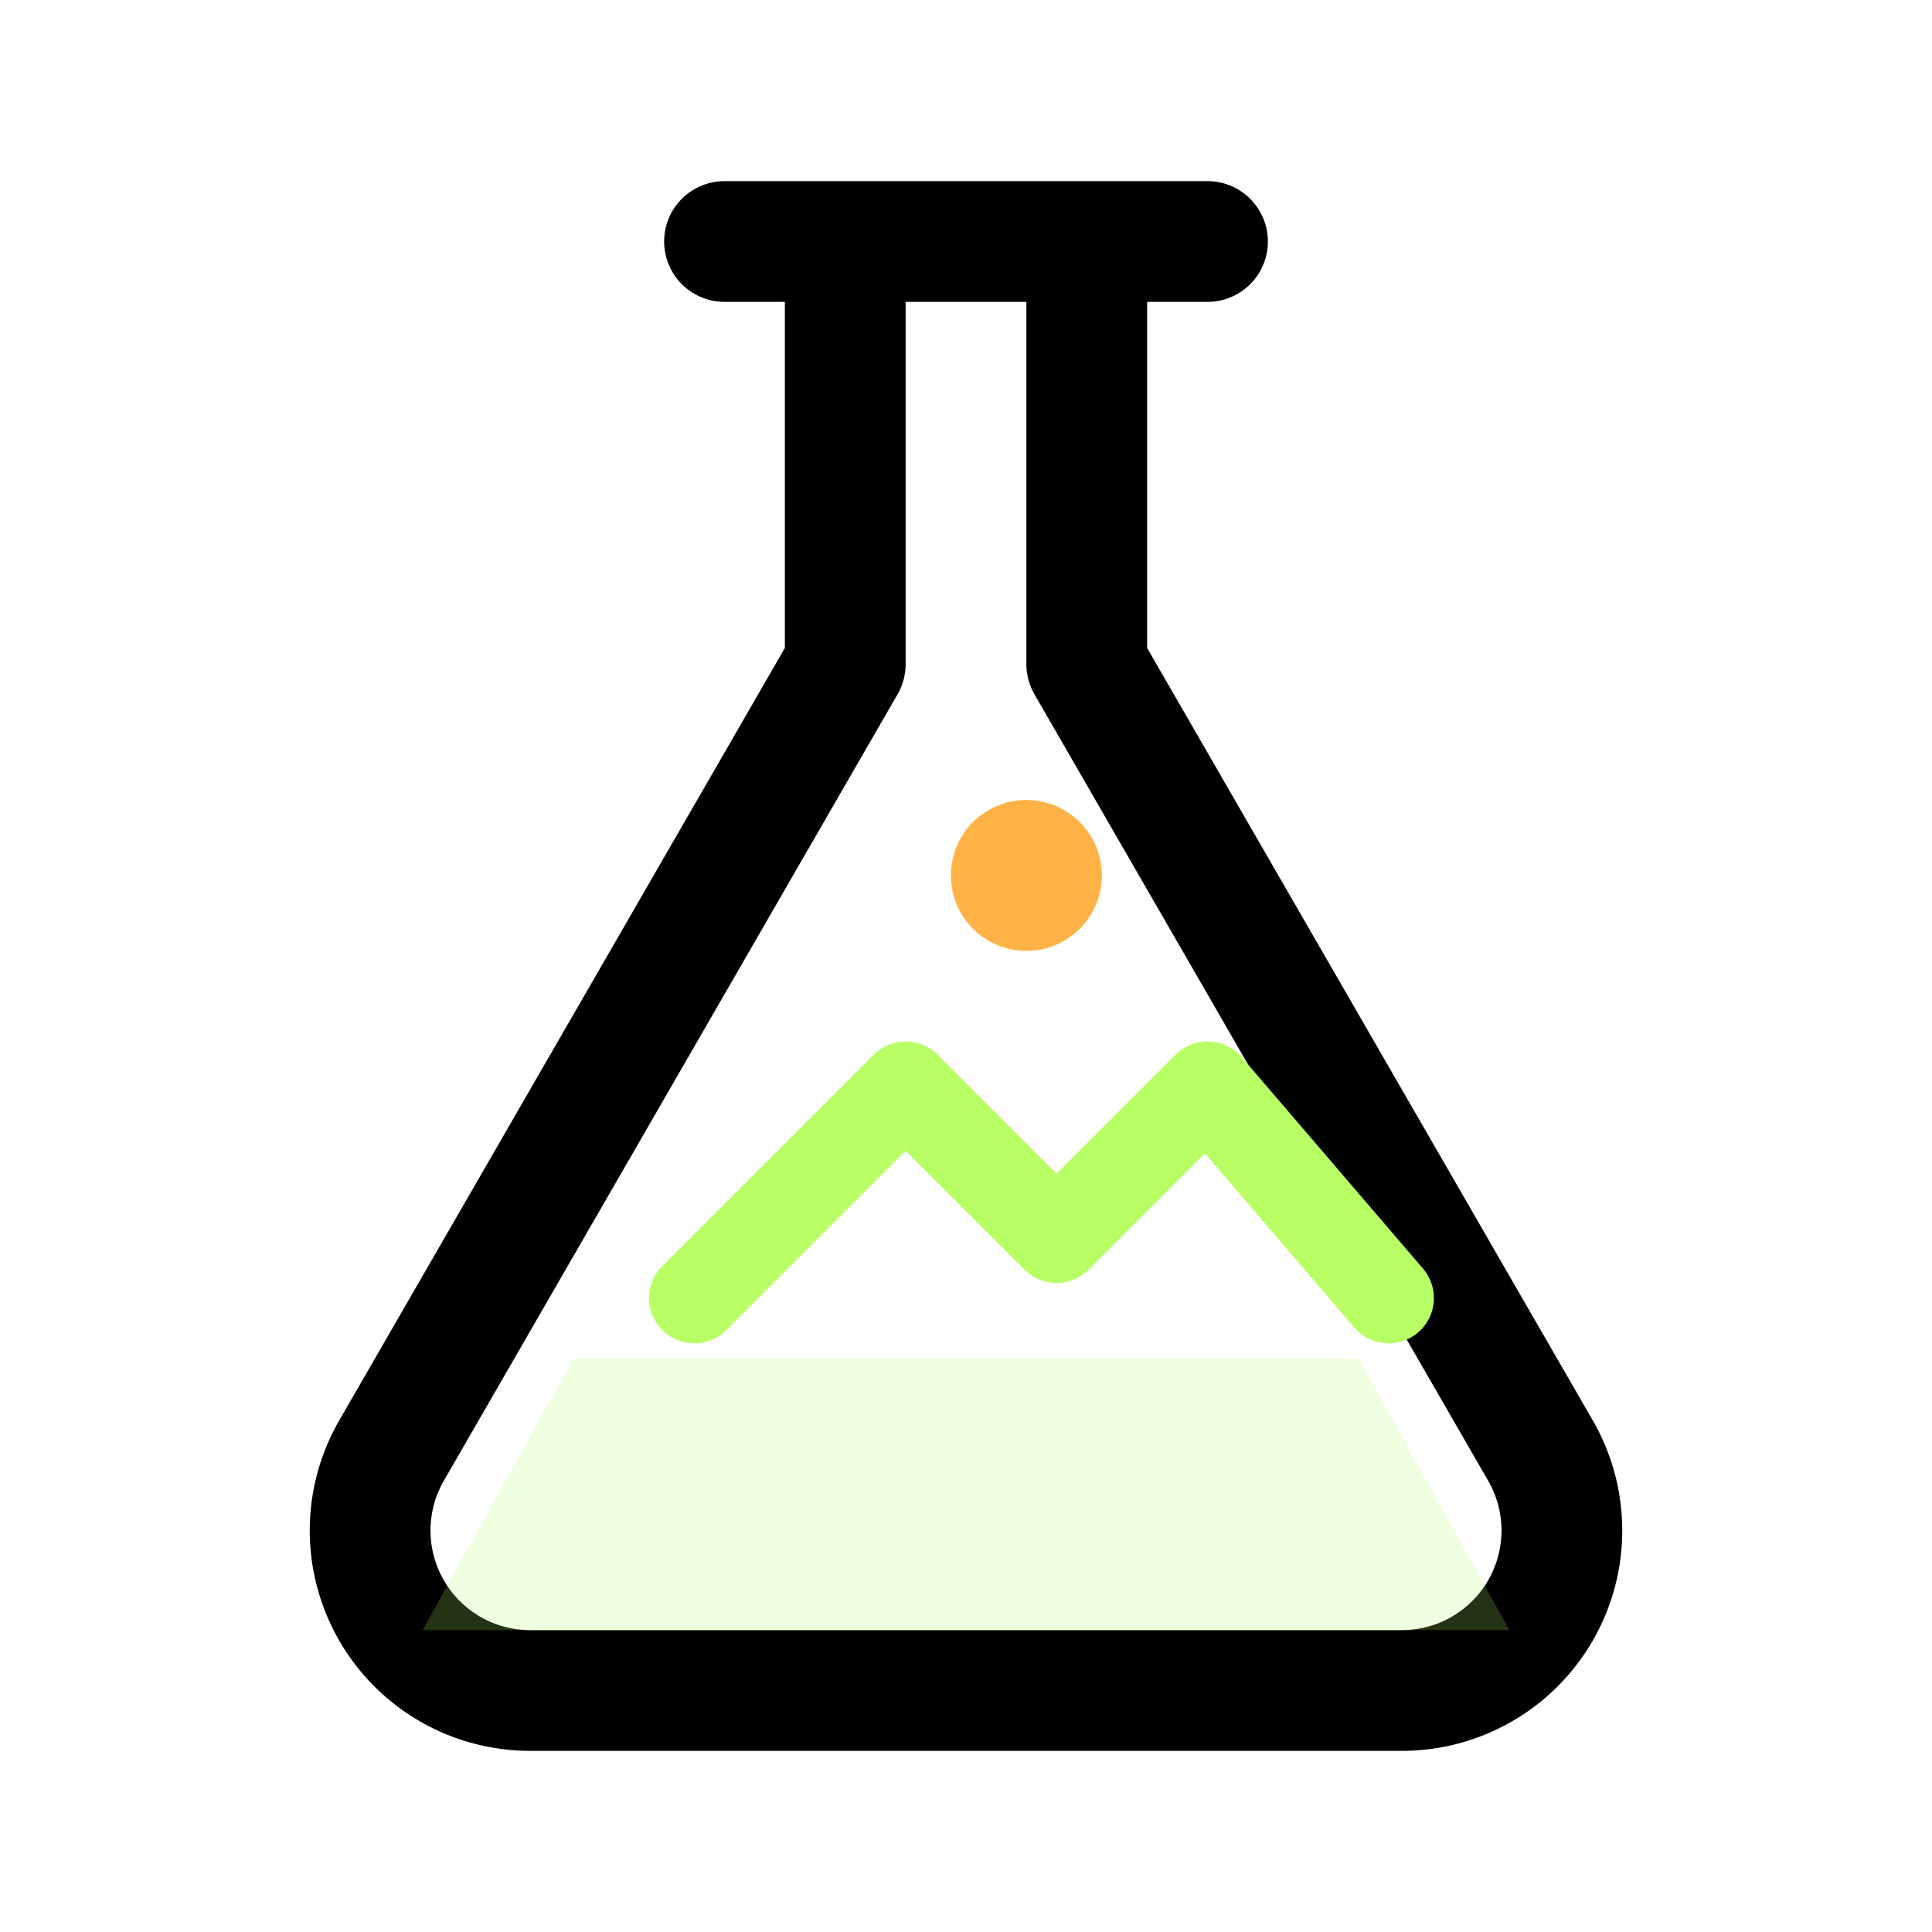
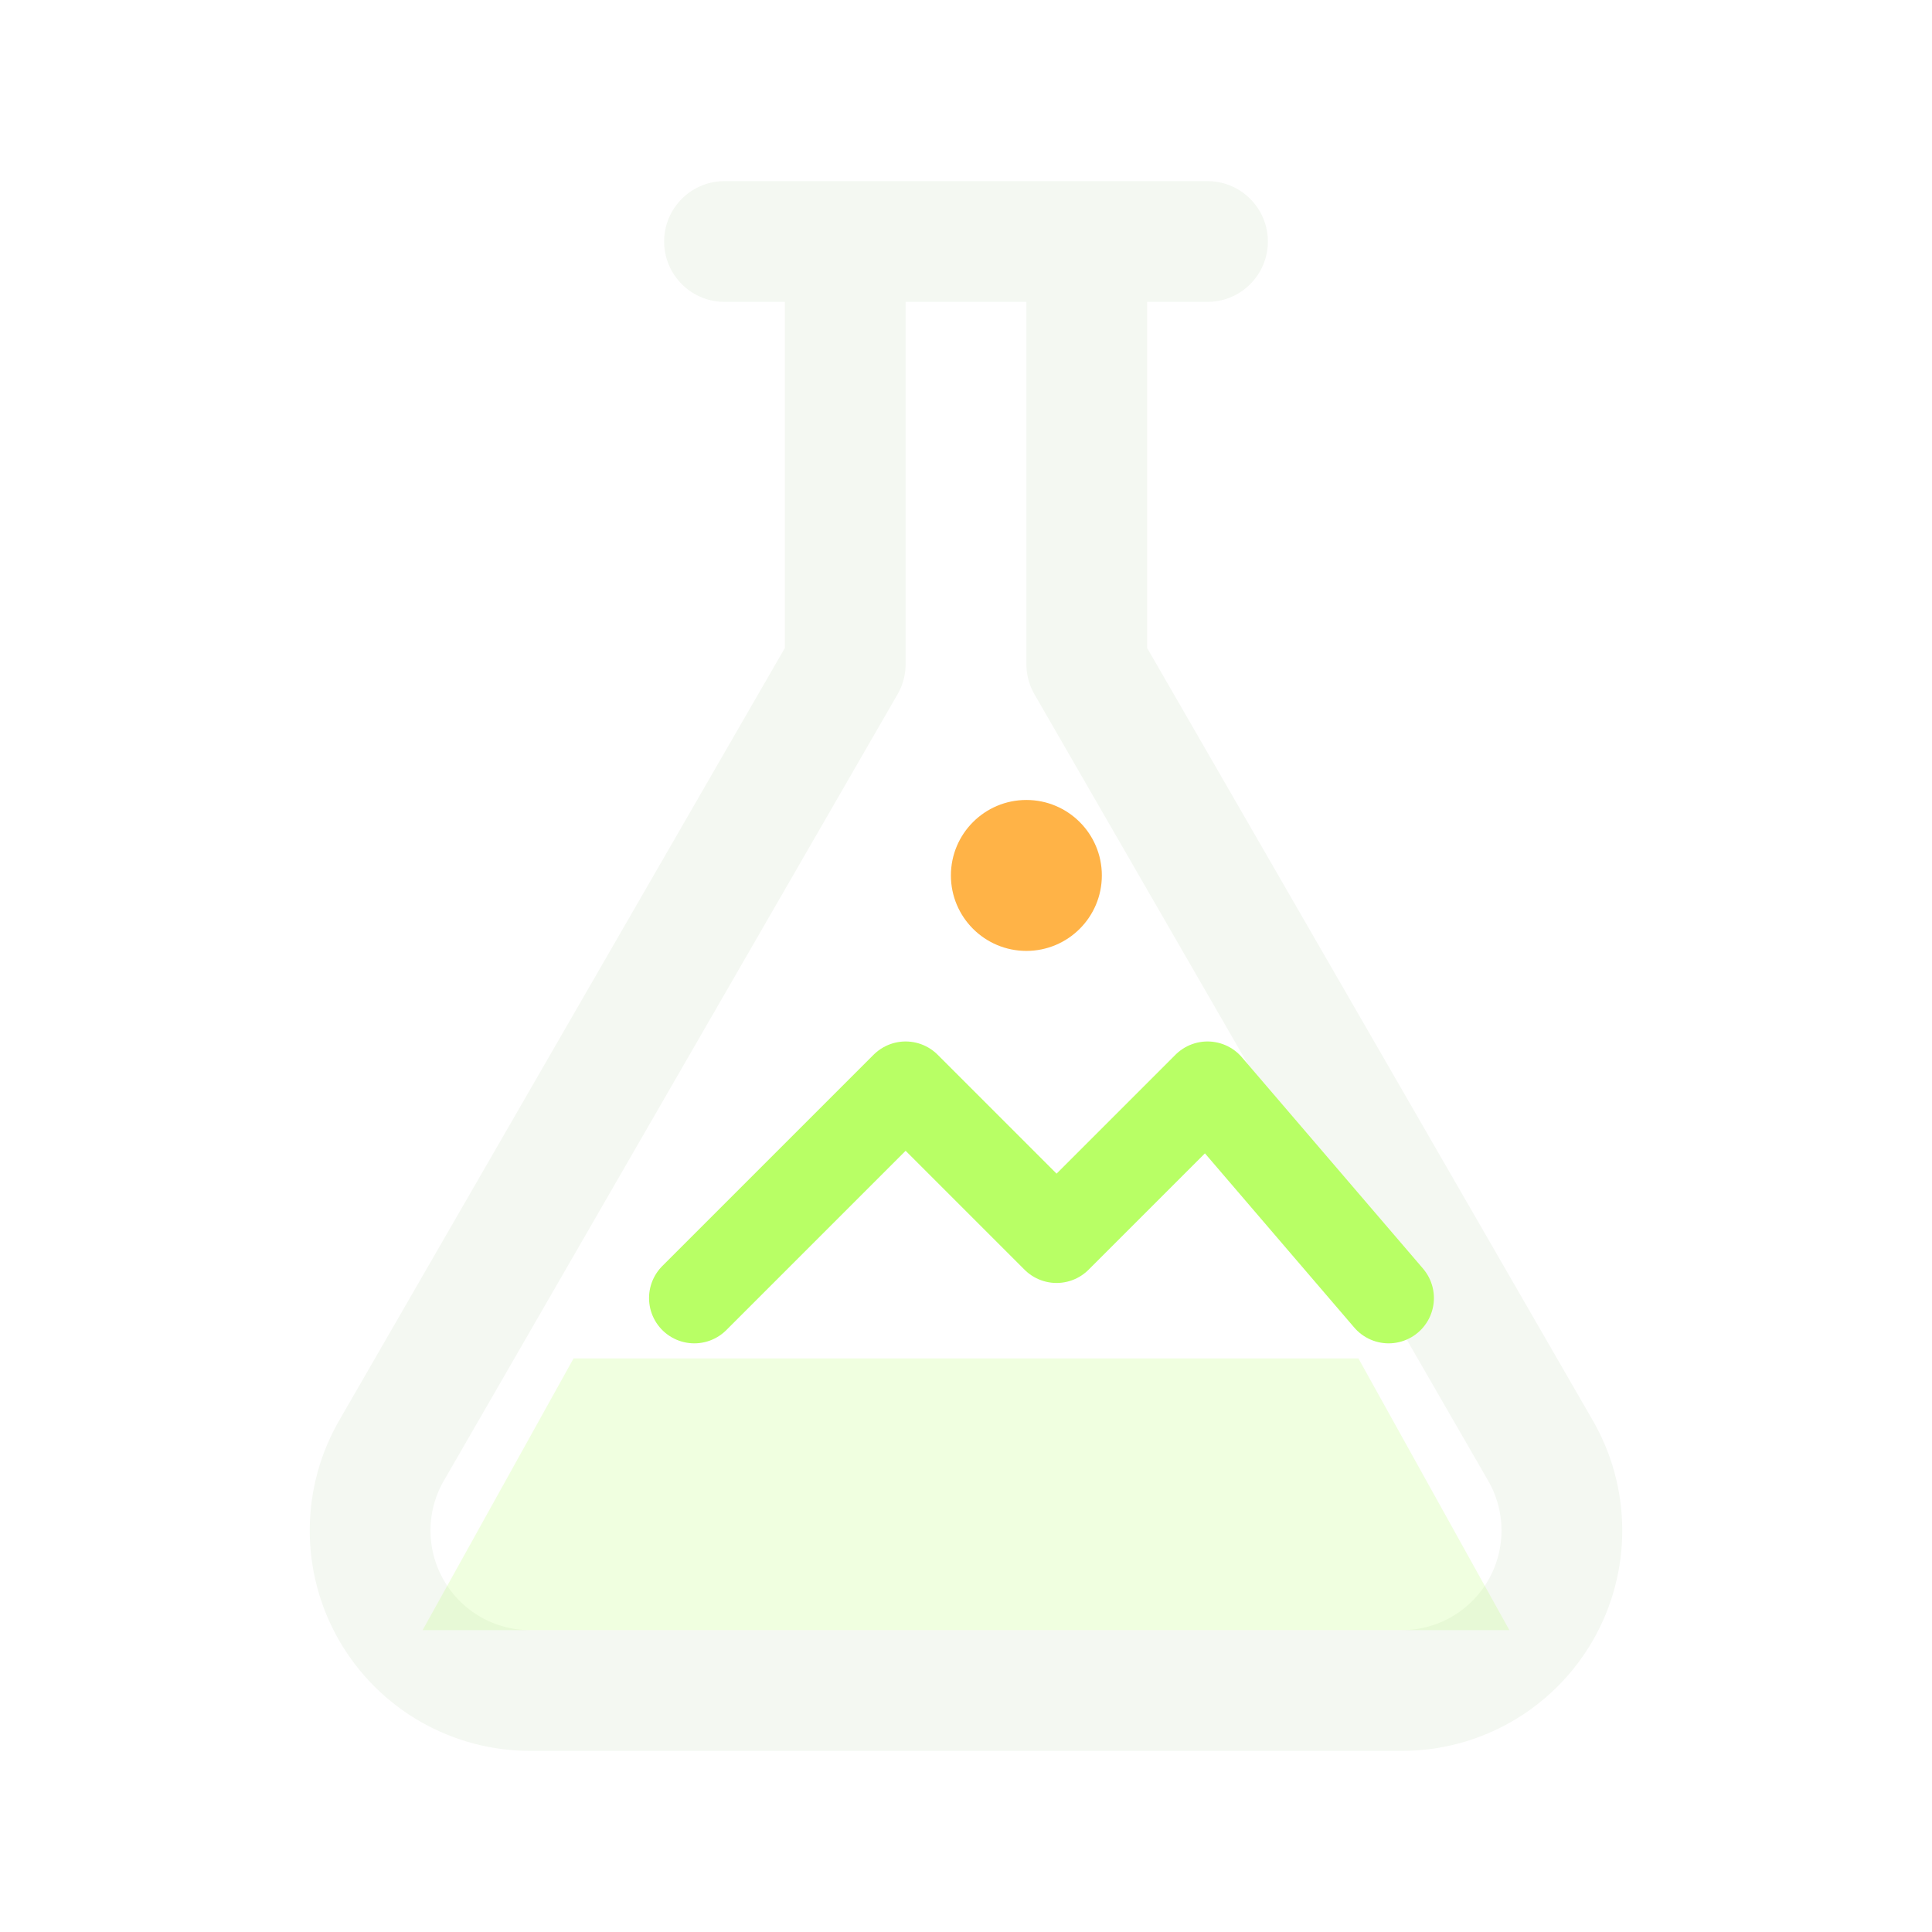
<svg xmlns="http://www.w3.org/2000/svg" viewBox="0 0 64 64" fill="none">
-   <path d="M24 8h16M28 8v14L13 48a5.3 5.3 0 0 0 4.6 8h28.8a5.3 5.3 0 0 0 4.6-8L36 22V8" stroke="currentColor" stroke-width="4" stroke-linecap="round" stroke-linejoin="round" />
+   <path d="M24 8h16M28 8v14L13 48a5.3 5.3 0 0 0 4.6 8h28.8a5.3 5.3 0 0 0 4.6-8L36 22V8" stroke="#f4f8f2" stroke-width="4" stroke-linecap="round" stroke-linejoin="round" />
  <path d="M19 45h26l5 9H14l5-9Z" fill="#b8ff65" fill-opacity=".2" />
  <path d="m23 43 7-7 5 5 5-5 6 7" stroke="#b8ff65" stroke-width="3" stroke-linecap="round" stroke-linejoin="round" />
  <circle cx="34" cy="29" r="2.5" fill="#ffb347" />
</svg>
